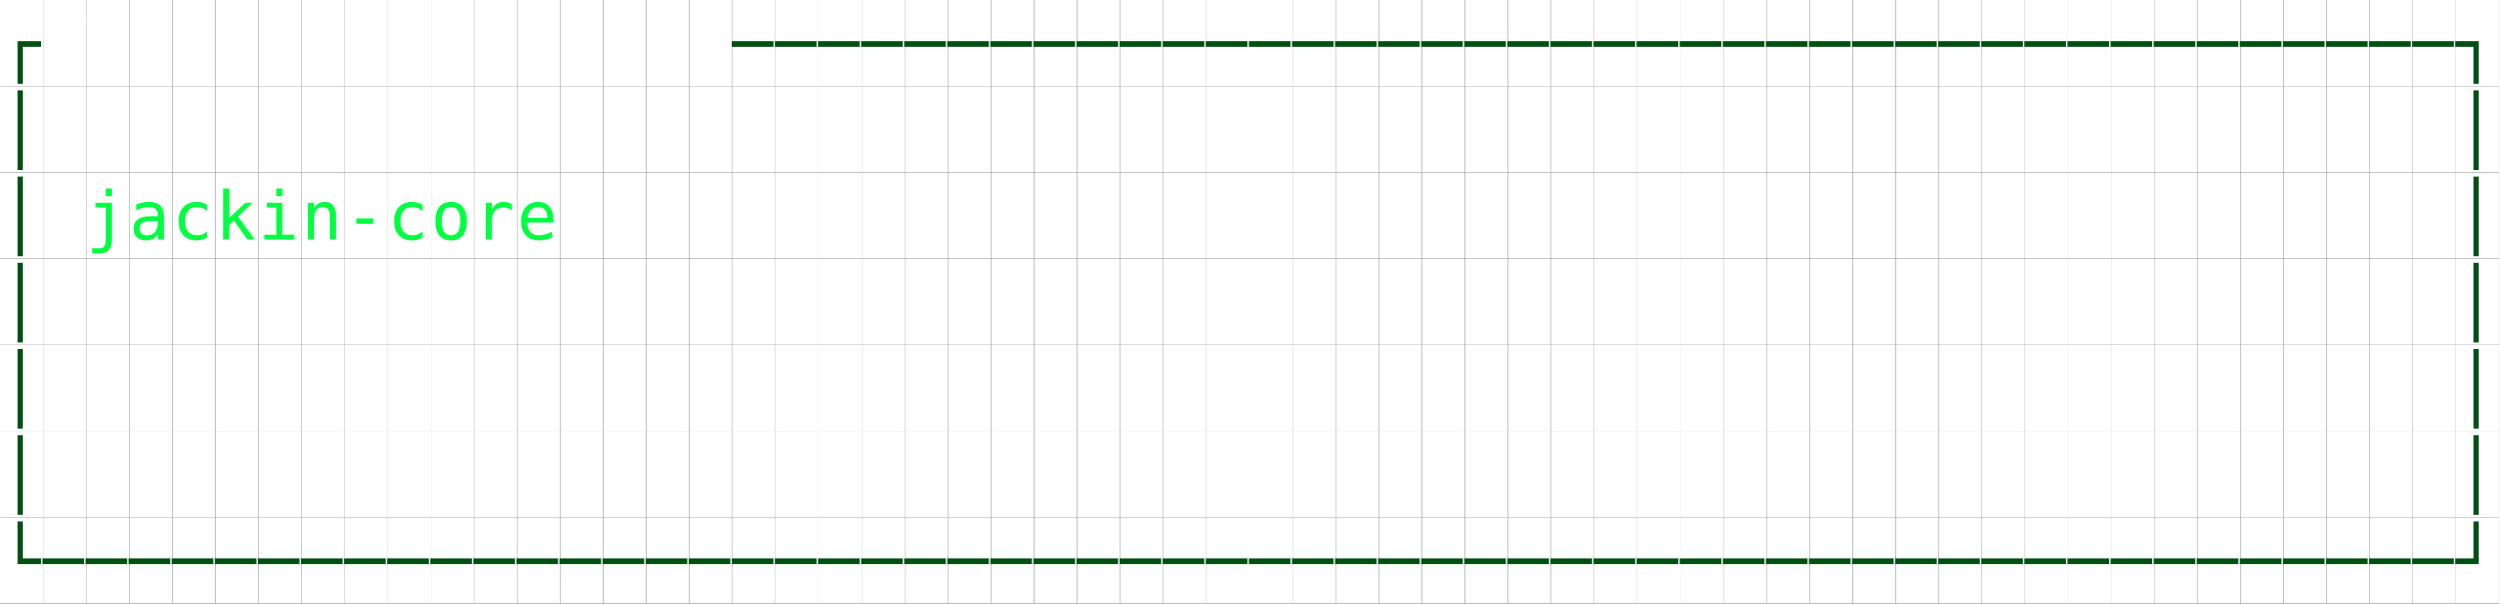
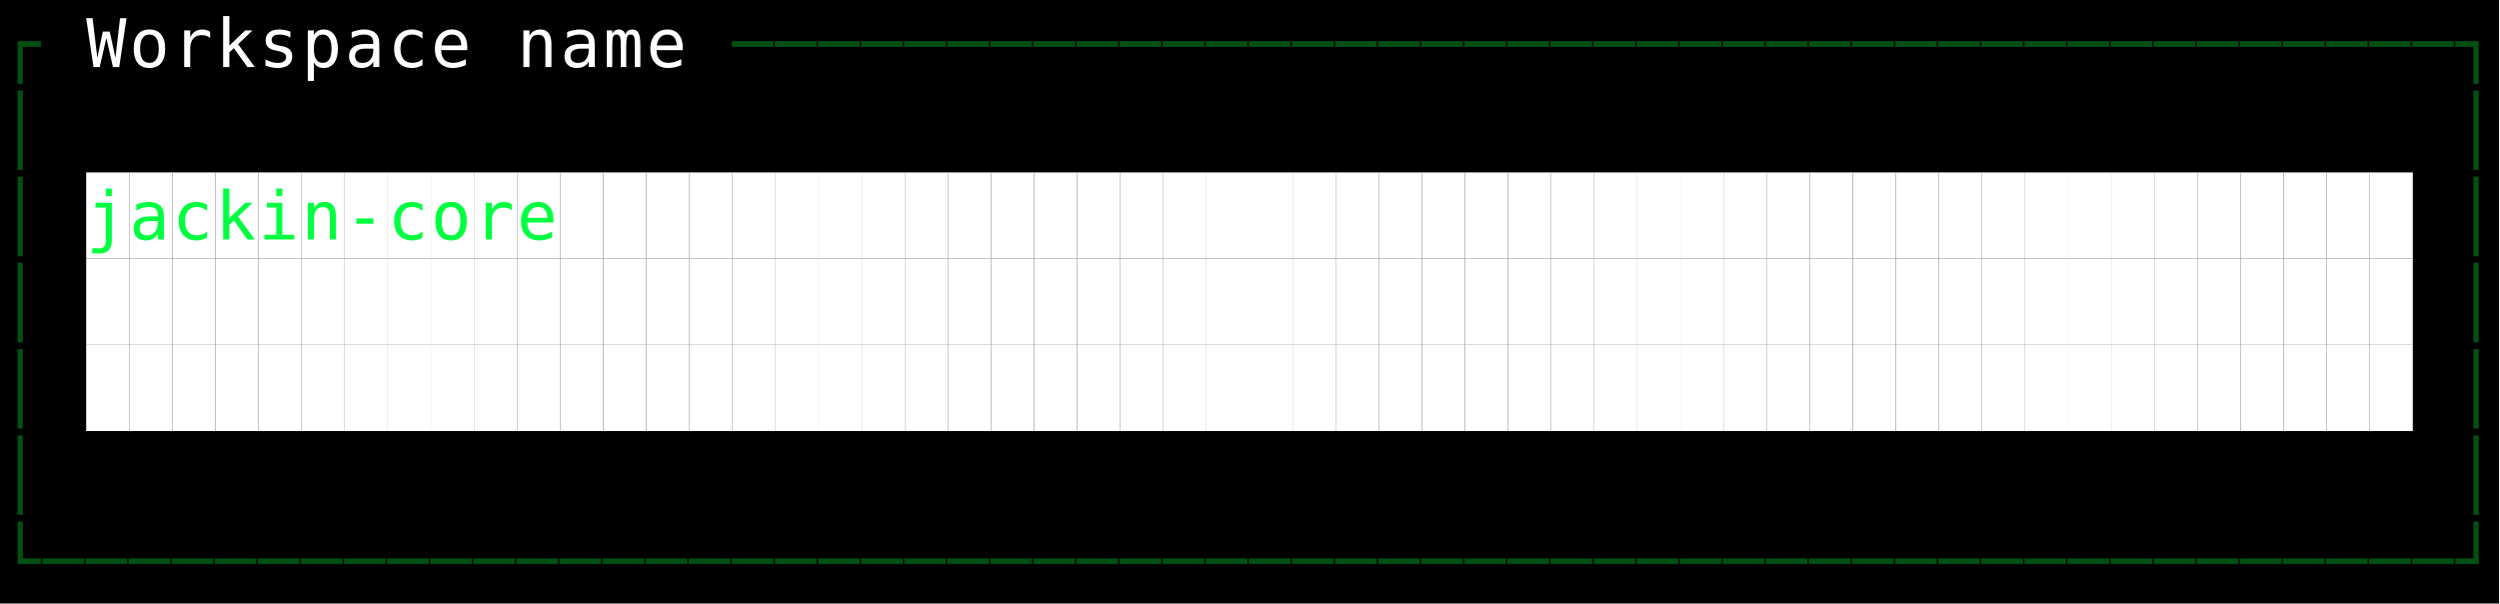
<svg xmlns="http://www.w3.org/2000/svg" width="522" height="126" viewBox="0 0 522 126" role="img" aria-label="Text input" style="background:#000000">
  <rect width="100%" height="100%" fill="#000000" />
  <g font-family="ui-monospace, SFMono-Regular, Menlo, Consolas, monospace" font-size="14">
-     <rect x="0" y="0" width="9" height="18" fill="#ffffff" />
    <text x="0" y="14" fill="#005012">┌</text>
-     <rect x="9" y="0" width="9" height="18" fill="#ffffff" />
-     <rect x="18" y="0" width="9" height="18" fill="#ffffff" />
    <text x="18" y="14" fill="#ffffff">W</text>
-     <rect x="27" y="0" width="9" height="18" fill="#ffffff" />
    <text x="27" y="14" fill="#ffffff">o</text>
-     <rect x="36" y="0" width="9" height="18" fill="#ffffff" />
    <text x="36" y="14" fill="#ffffff">r</text>
-     <rect x="45" y="0" width="9" height="18" fill="#ffffff" />
    <text x="45" y="14" fill="#ffffff">k</text>
-     <rect x="54" y="0" width="9" height="18" fill="#ffffff" />
    <text x="54" y="14" fill="#ffffff">s</text>
-     <rect x="63" y="0" width="9" height="18" fill="#ffffff" />
    <text x="63" y="14" fill="#ffffff">p</text>
-     <rect x="72" y="0" width="9" height="18" fill="#ffffff" />
    <text x="72" y="14" fill="#ffffff">a</text>
-     <rect x="81" y="0" width="9" height="18" fill="#ffffff" />
    <text x="81" y="14" fill="#ffffff">c</text>
-     <rect x="90" y="0" width="9" height="18" fill="#ffffff" />
    <text x="90" y="14" fill="#ffffff">e</text>
-     <rect x="99" y="0" width="9" height="18" fill="#ffffff" />
-     <rect x="108" y="0" width="9" height="18" fill="#ffffff" />
    <text x="108" y="14" fill="#ffffff">n</text>
-     <rect x="117" y="0" width="9" height="18" fill="#ffffff" />
    <text x="117" y="14" fill="#ffffff">a</text>
-     <rect x="126" y="0" width="9" height="18" fill="#ffffff" />
    <text x="126" y="14" fill="#ffffff">m</text>
-     <rect x="135" y="0" width="9" height="18" fill="#ffffff" />
    <text x="135" y="14" fill="#ffffff">e</text>
-     <rect x="144" y="0" width="9" height="18" fill="#ffffff" />
-     <rect x="153" y="0" width="9" height="18" fill="#ffffff" />
    <text x="153" y="14" fill="#005012">─</text>
-     <rect x="162" y="0" width="9" height="18" fill="#ffffff" />
    <text x="162" y="14" fill="#005012">─</text>
-     <rect x="171" y="0" width="9" height="18" fill="#ffffff" />
    <text x="171" y="14" fill="#005012">─</text>
-     <rect x="180" y="0" width="9" height="18" fill="#ffffff" />
    <text x="180" y="14" fill="#005012">─</text>
-     <rect x="189" y="0" width="9" height="18" fill="#ffffff" />
    <text x="189" y="14" fill="#005012">─</text>
-     <rect x="198" y="0" width="9" height="18" fill="#ffffff" />
    <text x="198" y="14" fill="#005012">─</text>
-     <rect x="207" y="0" width="9" height="18" fill="#ffffff" />
    <text x="207" y="14" fill="#005012">─</text>
-     <rect x="216" y="0" width="9" height="18" fill="#ffffff" />
    <text x="216" y="14" fill="#005012">─</text>
-     <rect x="225" y="0" width="9" height="18" fill="#ffffff" />
    <text x="225" y="14" fill="#005012">─</text>
-     <rect x="234" y="0" width="9" height="18" fill="#ffffff" />
    <text x="234" y="14" fill="#005012">─</text>
-     <rect x="243" y="0" width="9" height="18" fill="#ffffff" />
    <text x="243" y="14" fill="#005012">─</text>
-     <rect x="252" y="0" width="9" height="18" fill="#ffffff" />
    <text x="252" y="14" fill="#005012">─</text>
-     <rect x="261" y="0" width="9" height="18" fill="#ffffff" />
    <text x="261" y="14" fill="#005012">─</text>
-     <rect x="270" y="0" width="9" height="18" fill="#ffffff" />
    <text x="270" y="14" fill="#005012">─</text>
-     <rect x="279" y="0" width="9" height="18" fill="#ffffff" />
    <text x="279" y="14" fill="#005012">─</text>
-     <rect x="288" y="0" width="9" height="18" fill="#ffffff" />
    <text x="288" y="14" fill="#005012">─</text>
-     <rect x="297" y="0" width="9" height="18" fill="#ffffff" />
    <text x="297" y="14" fill="#005012">─</text>
-     <rect x="306" y="0" width="9" height="18" fill="#ffffff" />
    <text x="306" y="14" fill="#005012">─</text>
-     <rect x="315" y="0" width="9" height="18" fill="#ffffff" />
    <text x="315" y="14" fill="#005012">─</text>
-     <rect x="324" y="0" width="9" height="18" fill="#ffffff" />
    <text x="324" y="14" fill="#005012">─</text>
-     <rect x="333" y="0" width="9" height="18" fill="#ffffff" />
    <text x="333" y="14" fill="#005012">─</text>
-     <rect x="342" y="0" width="9" height="18" fill="#ffffff" />
    <text x="342" y="14" fill="#005012">─</text>
-     <rect x="351" y="0" width="9" height="18" fill="#ffffff" />
    <text x="351" y="14" fill="#005012">─</text>
-     <rect x="360" y="0" width="9" height="18" fill="#ffffff" />
    <text x="360" y="14" fill="#005012">─</text>
-     <rect x="369" y="0" width="9" height="18" fill="#ffffff" />
    <text x="369" y="14" fill="#005012">─</text>
-     <rect x="378" y="0" width="9" height="18" fill="#ffffff" />
    <text x="378" y="14" fill="#005012">─</text>
-     <rect x="387" y="0" width="9" height="18" fill="#ffffff" />
    <text x="387" y="14" fill="#005012">─</text>
-     <rect x="396" y="0" width="9" height="18" fill="#ffffff" />
    <text x="396" y="14" fill="#005012">─</text>
-     <rect x="405" y="0" width="9" height="18" fill="#ffffff" />
    <text x="405" y="14" fill="#005012">─</text>
-     <rect x="414" y="0" width="9" height="18" fill="#ffffff" />
    <text x="414" y="14" fill="#005012">─</text>
-     <rect x="423" y="0" width="9" height="18" fill="#ffffff" />
    <text x="423" y="14" fill="#005012">─</text>
-     <rect x="432" y="0" width="9" height="18" fill="#ffffff" />
    <text x="432" y="14" fill="#005012">─</text>
-     <rect x="441" y="0" width="9" height="18" fill="#ffffff" />
    <text x="441" y="14" fill="#005012">─</text>
-     <rect x="450" y="0" width="9" height="18" fill="#ffffff" />
    <text x="450" y="14" fill="#005012">─</text>
-     <rect x="459" y="0" width="9" height="18" fill="#ffffff" />
    <text x="459" y="14" fill="#005012">─</text>
-     <rect x="468" y="0" width="9" height="18" fill="#ffffff" />
    <text x="468" y="14" fill="#005012">─</text>
-     <rect x="477" y="0" width="9" height="18" fill="#ffffff" />
    <text x="477" y="14" fill="#005012">─</text>
-     <rect x="486" y="0" width="9" height="18" fill="#ffffff" />
    <text x="486" y="14" fill="#005012">─</text>
-     <rect x="495" y="0" width="9" height="18" fill="#ffffff" />
    <text x="495" y="14" fill="#005012">─</text>
-     <rect x="504" y="0" width="9" height="18" fill="#ffffff" />
    <text x="504" y="14" fill="#005012">─</text>
-     <rect x="513" y="0" width="9" height="18" fill="#ffffff" />
    <text x="513" y="14" fill="#005012">┐</text>
-     <rect x="0" y="18" width="9" height="18" fill="#ffffff" />
    <text x="0" y="32" fill="#005012">│</text>
-     <rect x="9" y="18" width="9" height="18" fill="#ffffff" />
-     <rect x="18" y="18" width="9" height="18" fill="#ffffff" />
-     <rect x="27" y="18" width="9" height="18" fill="#ffffff" />
-     <rect x="36" y="18" width="9" height="18" fill="#ffffff" />
-     <rect x="45" y="18" width="9" height="18" fill="#ffffff" />
-     <rect x="54" y="18" width="9" height="18" fill="#ffffff" />
-     <rect x="63" y="18" width="9" height="18" fill="#ffffff" />
-     <rect x="72" y="18" width="9" height="18" fill="#ffffff" />
-     <rect x="81" y="18" width="9" height="18" fill="#ffffff" />
-     <rect x="90" y="18" width="9" height="18" fill="#ffffff" />
-     <rect x="99" y="18" width="9" height="18" fill="#ffffff" />
-     <rect x="108" y="18" width="9" height="18" fill="#ffffff" />
-     <rect x="117" y="18" width="9" height="18" fill="#ffffff" />
-     <rect x="126" y="18" width="9" height="18" fill="#ffffff" />
-     <rect x="135" y="18" width="9" height="18" fill="#ffffff" />
-     <rect x="144" y="18" width="9" height="18" fill="#ffffff" />
-     <rect x="153" y="18" width="9" height="18" fill="#ffffff" />
-     <rect x="162" y="18" width="9" height="18" fill="#ffffff" />
-     <rect x="171" y="18" width="9" height="18" fill="#ffffff" />
-     <rect x="180" y="18" width="9" height="18" fill="#ffffff" />
-     <rect x="189" y="18" width="9" height="18" fill="#ffffff" />
-     <rect x="198" y="18" width="9" height="18" fill="#ffffff" />
-     <rect x="207" y="18" width="9" height="18" fill="#ffffff" />
-     <rect x="216" y="18" width="9" height="18" fill="#ffffff" />
-     <rect x="225" y="18" width="9" height="18" fill="#ffffff" />
-     <rect x="234" y="18" width="9" height="18" fill="#ffffff" />
-     <rect x="243" y="18" width="9" height="18" fill="#ffffff" />
-     <rect x="252" y="18" width="9" height="18" fill="#ffffff" />
-     <rect x="261" y="18" width="9" height="18" fill="#ffffff" />
-     <rect x="270" y="18" width="9" height="18" fill="#ffffff" />
-     <rect x="279" y="18" width="9" height="18" fill="#ffffff" />
-     <rect x="288" y="18" width="9" height="18" fill="#ffffff" />
-     <rect x="297" y="18" width="9" height="18" fill="#ffffff" />
-     <rect x="306" y="18" width="9" height="18" fill="#ffffff" />
-     <rect x="315" y="18" width="9" height="18" fill="#ffffff" />
-     <rect x="324" y="18" width="9" height="18" fill="#ffffff" />
-     <rect x="333" y="18" width="9" height="18" fill="#ffffff" />
-     <rect x="342" y="18" width="9" height="18" fill="#ffffff" />
-     <rect x="351" y="18" width="9" height="18" fill="#ffffff" />
-     <rect x="360" y="18" width="9" height="18" fill="#ffffff" />
-     <rect x="369" y="18" width="9" height="18" fill="#ffffff" />
-     <rect x="378" y="18" width="9" height="18" fill="#ffffff" />
-     <rect x="387" y="18" width="9" height="18" fill="#ffffff" />
-     <rect x="396" y="18" width="9" height="18" fill="#ffffff" />
-     <rect x="405" y="18" width="9" height="18" fill="#ffffff" />
-     <rect x="414" y="18" width="9" height="18" fill="#ffffff" />
-     <rect x="423" y="18" width="9" height="18" fill="#ffffff" />
-     <rect x="432" y="18" width="9" height="18" fill="#ffffff" />
-     <rect x="441" y="18" width="9" height="18" fill="#ffffff" />
-     <rect x="450" y="18" width="9" height="18" fill="#ffffff" />
-     <rect x="459" y="18" width="9" height="18" fill="#ffffff" />
-     <rect x="468" y="18" width="9" height="18" fill="#ffffff" />
-     <rect x="477" y="18" width="9" height="18" fill="#ffffff" />
-     <rect x="486" y="18" width="9" height="18" fill="#ffffff" />
-     <rect x="495" y="18" width="9" height="18" fill="#ffffff" />
-     <rect x="504" y="18" width="9" height="18" fill="#ffffff" />
-     <rect x="513" y="18" width="9" height="18" fill="#ffffff" />
    <text x="513" y="32" fill="#005012">│</text>
-     <rect x="0" y="36" width="9" height="18" fill="#ffffff" />
    <text x="0" y="50" fill="#005012">│</text>
-     <rect x="9" y="36" width="9" height="18" fill="#ffffff" />
    <rect x="18" y="36" width="9" height="18" fill="#ffffff" />
    <text x="18" y="50" fill="#00ff41">j</text>
    <rect x="27" y="36" width="9" height="18" fill="#ffffff" />
    <text x="27" y="50" fill="#00ff41">a</text>
    <rect x="36" y="36" width="9" height="18" fill="#ffffff" />
    <text x="36" y="50" fill="#00ff41">c</text>
    <rect x="45" y="36" width="9" height="18" fill="#ffffff" />
    <text x="45" y="50" fill="#00ff41">k</text>
    <rect x="54" y="36" width="9" height="18" fill="#ffffff" />
    <text x="54" y="50" fill="#00ff41">i</text>
    <rect x="63" y="36" width="9" height="18" fill="#ffffff" />
    <text x="63" y="50" fill="#00ff41">n</text>
    <rect x="72" y="36" width="9" height="18" fill="#ffffff" />
    <text x="72" y="50" fill="#00ff41">-</text>
    <rect x="81" y="36" width="9" height="18" fill="#ffffff" />
    <text x="81" y="50" fill="#00ff41">c</text>
    <rect x="90" y="36" width="9" height="18" fill="#ffffff" />
    <text x="90" y="50" fill="#00ff41">o</text>
    <rect x="99" y="36" width="9" height="18" fill="#ffffff" />
    <text x="99" y="50" fill="#00ff41">r</text>
    <rect x="108" y="36" width="9" height="18" fill="#ffffff" />
    <text x="108" y="50" fill="#00ff41">e</text>
    <rect x="117" y="36" width="9" height="18" fill="#ffffff" />
    <rect x="126" y="36" width="9" height="18" fill="#ffffff" />
    <rect x="135" y="36" width="9" height="18" fill="#ffffff" />
    <rect x="144" y="36" width="9" height="18" fill="#ffffff" />
    <rect x="153" y="36" width="9" height="18" fill="#ffffff" />
    <rect x="162" y="36" width="9" height="18" fill="#ffffff" />
    <rect x="171" y="36" width="9" height="18" fill="#ffffff" />
    <rect x="180" y="36" width="9" height="18" fill="#ffffff" />
    <rect x="189" y="36" width="9" height="18" fill="#ffffff" />
    <rect x="198" y="36" width="9" height="18" fill="#ffffff" />
    <rect x="207" y="36" width="9" height="18" fill="#ffffff" />
    <rect x="216" y="36" width="9" height="18" fill="#ffffff" />
    <rect x="225" y="36" width="9" height="18" fill="#ffffff" />
    <rect x="234" y="36" width="9" height="18" fill="#ffffff" />
    <rect x="243" y="36" width="9" height="18" fill="#ffffff" />
    <rect x="252" y="36" width="9" height="18" fill="#ffffff" />
    <rect x="261" y="36" width="9" height="18" fill="#ffffff" />
    <rect x="270" y="36" width="9" height="18" fill="#ffffff" />
    <rect x="279" y="36" width="9" height="18" fill="#ffffff" />
    <rect x="288" y="36" width="9" height="18" fill="#ffffff" />
    <rect x="297" y="36" width="9" height="18" fill="#ffffff" />
    <rect x="306" y="36" width="9" height="18" fill="#ffffff" />
    <rect x="315" y="36" width="9" height="18" fill="#ffffff" />
    <rect x="324" y="36" width="9" height="18" fill="#ffffff" />
    <rect x="333" y="36" width="9" height="18" fill="#ffffff" />
    <rect x="342" y="36" width="9" height="18" fill="#ffffff" />
    <rect x="351" y="36" width="9" height="18" fill="#ffffff" />
    <rect x="360" y="36" width="9" height="18" fill="#ffffff" />
    <rect x="369" y="36" width="9" height="18" fill="#ffffff" />
    <rect x="378" y="36" width="9" height="18" fill="#ffffff" />
    <rect x="387" y="36" width="9" height="18" fill="#ffffff" />
    <rect x="396" y="36" width="9" height="18" fill="#ffffff" />
    <rect x="405" y="36" width="9" height="18" fill="#ffffff" />
    <rect x="414" y="36" width="9" height="18" fill="#ffffff" />
    <rect x="423" y="36" width="9" height="18" fill="#ffffff" />
    <rect x="432" y="36" width="9" height="18" fill="#ffffff" />
    <rect x="441" y="36" width="9" height="18" fill="#ffffff" />
    <rect x="450" y="36" width="9" height="18" fill="#ffffff" />
    <rect x="459" y="36" width="9" height="18" fill="#ffffff" />
    <rect x="468" y="36" width="9" height="18" fill="#ffffff" />
    <rect x="477" y="36" width="9" height="18" fill="#ffffff" />
    <rect x="486" y="36" width="9" height="18" fill="#ffffff" />
    <rect x="495" y="36" width="9" height="18" fill="#ffffff" />
-     <rect x="504" y="36" width="9" height="18" fill="#ffffff" />
-     <rect x="513" y="36" width="9" height="18" fill="#ffffff" />
    <text x="513" y="50" fill="#005012">│</text>
-     <rect x="0" y="54" width="9" height="18" fill="#ffffff" />
    <text x="0" y="68" fill="#005012">│</text>
-     <rect x="9" y="54" width="9" height="18" fill="#ffffff" />
    <rect x="18" y="54" width="9" height="18" fill="#ffffff" />
    <rect x="27" y="54" width="9" height="18" fill="#ffffff" />
    <rect x="36" y="54" width="9" height="18" fill="#ffffff" />
    <rect x="45" y="54" width="9" height="18" fill="#ffffff" />
    <rect x="54" y="54" width="9" height="18" fill="#ffffff" />
    <rect x="63" y="54" width="9" height="18" fill="#ffffff" />
    <rect x="72" y="54" width="9" height="18" fill="#ffffff" />
    <rect x="81" y="54" width="9" height="18" fill="#ffffff" />
    <rect x="90" y="54" width="9" height="18" fill="#ffffff" />
    <rect x="99" y="54" width="9" height="18" fill="#ffffff" />
    <rect x="108" y="54" width="9" height="18" fill="#ffffff" />
    <rect x="117" y="54" width="9" height="18" fill="#ffffff" />
    <rect x="126" y="54" width="9" height="18" fill="#ffffff" />
    <rect x="135" y="54" width="9" height="18" fill="#ffffff" />
    <rect x="144" y="54" width="9" height="18" fill="#ffffff" />
    <rect x="153" y="54" width="9" height="18" fill="#ffffff" />
    <rect x="162" y="54" width="9" height="18" fill="#ffffff" />
    <rect x="171" y="54" width="9" height="18" fill="#ffffff" />
    <rect x="180" y="54" width="9" height="18" fill="#ffffff" />
    <rect x="189" y="54" width="9" height="18" fill="#ffffff" />
    <rect x="198" y="54" width="9" height="18" fill="#ffffff" />
    <rect x="207" y="54" width="9" height="18" fill="#ffffff" />
    <rect x="216" y="54" width="9" height="18" fill="#ffffff" />
    <rect x="225" y="54" width="9" height="18" fill="#ffffff" />
    <rect x="234" y="54" width="9" height="18" fill="#ffffff" />
    <rect x="243" y="54" width="9" height="18" fill="#ffffff" />
    <rect x="252" y="54" width="9" height="18" fill="#ffffff" />
    <rect x="261" y="54" width="9" height="18" fill="#ffffff" />
    <rect x="270" y="54" width="9" height="18" fill="#ffffff" />
    <rect x="279" y="54" width="9" height="18" fill="#ffffff" />
    <rect x="288" y="54" width="9" height="18" fill="#ffffff" />
    <rect x="297" y="54" width="9" height="18" fill="#ffffff" />
    <rect x="306" y="54" width="9" height="18" fill="#ffffff" />
    <rect x="315" y="54" width="9" height="18" fill="#ffffff" />
    <rect x="324" y="54" width="9" height="18" fill="#ffffff" />
    <rect x="333" y="54" width="9" height="18" fill="#ffffff" />
    <rect x="342" y="54" width="9" height="18" fill="#ffffff" />
    <rect x="351" y="54" width="9" height="18" fill="#ffffff" />
    <rect x="360" y="54" width="9" height="18" fill="#ffffff" />
    <rect x="369" y="54" width="9" height="18" fill="#ffffff" />
    <rect x="378" y="54" width="9" height="18" fill="#ffffff" />
    <rect x="387" y="54" width="9" height="18" fill="#ffffff" />
    <rect x="396" y="54" width="9" height="18" fill="#ffffff" />
    <rect x="405" y="54" width="9" height="18" fill="#ffffff" />
    <rect x="414" y="54" width="9" height="18" fill="#ffffff" />
    <rect x="423" y="54" width="9" height="18" fill="#ffffff" />
    <rect x="432" y="54" width="9" height="18" fill="#ffffff" />
    <rect x="441" y="54" width="9" height="18" fill="#ffffff" />
    <rect x="450" y="54" width="9" height="18" fill="#ffffff" />
    <rect x="459" y="54" width="9" height="18" fill="#ffffff" />
    <rect x="468" y="54" width="9" height="18" fill="#ffffff" />
    <rect x="477" y="54" width="9" height="18" fill="#ffffff" />
    <rect x="486" y="54" width="9" height="18" fill="#ffffff" />
    <rect x="495" y="54" width="9" height="18" fill="#ffffff" />
-     <rect x="504" y="54" width="9" height="18" fill="#ffffff" />
-     <rect x="513" y="54" width="9" height="18" fill="#ffffff" />
    <text x="513" y="68" fill="#005012">│</text>
-     <rect x="0" y="72" width="9" height="18" fill="#ffffff" />
    <text x="0" y="86" fill="#005012">│</text>
-     <rect x="9" y="72" width="9" height="18" fill="#ffffff" />
    <rect x="18" y="72" width="9" height="18" fill="#ffffff" />
    <rect x="27" y="72" width="9" height="18" fill="#ffffff" />
    <rect x="36" y="72" width="9" height="18" fill="#ffffff" />
    <rect x="45" y="72" width="9" height="18" fill="#ffffff" />
    <rect x="54" y="72" width="9" height="18" fill="#ffffff" />
    <rect x="63" y="72" width="9" height="18" fill="#ffffff" />
    <rect x="72" y="72" width="9" height="18" fill="#ffffff" />
    <rect x="81" y="72" width="9" height="18" fill="#ffffff" />
    <rect x="90" y="72" width="9" height="18" fill="#ffffff" />
    <rect x="99" y="72" width="9" height="18" fill="#ffffff" />
    <rect x="108" y="72" width="9" height="18" fill="#ffffff" />
    <rect x="117" y="72" width="9" height="18" fill="#ffffff" />
    <rect x="126" y="72" width="9" height="18" fill="#ffffff" />
    <rect x="135" y="72" width="9" height="18" fill="#ffffff" />
    <rect x="144" y="72" width="9" height="18" fill="#ffffff" />
    <rect x="153" y="72" width="9" height="18" fill="#ffffff" />
    <rect x="162" y="72" width="9" height="18" fill="#ffffff" />
    <rect x="171" y="72" width="9" height="18" fill="#ffffff" />
    <rect x="180" y="72" width="9" height="18" fill="#ffffff" />
    <rect x="189" y="72" width="9" height="18" fill="#ffffff" />
    <rect x="198" y="72" width="9" height="18" fill="#ffffff" />
    <rect x="207" y="72" width="9" height="18" fill="#ffffff" />
    <rect x="216" y="72" width="9" height="18" fill="#ffffff" />
    <rect x="225" y="72" width="9" height="18" fill="#ffffff" />
    <rect x="234" y="72" width="9" height="18" fill="#ffffff" />
    <rect x="243" y="72" width="9" height="18" fill="#ffffff" />
    <rect x="252" y="72" width="9" height="18" fill="#ffffff" />
    <rect x="261" y="72" width="9" height="18" fill="#ffffff" />
    <rect x="270" y="72" width="9" height="18" fill="#ffffff" />
    <rect x="279" y="72" width="9" height="18" fill="#ffffff" />
    <rect x="288" y="72" width="9" height="18" fill="#ffffff" />
    <rect x="297" y="72" width="9" height="18" fill="#ffffff" />
    <rect x="306" y="72" width="9" height="18" fill="#ffffff" />
    <rect x="315" y="72" width="9" height="18" fill="#ffffff" />
    <rect x="324" y="72" width="9" height="18" fill="#ffffff" />
    <rect x="333" y="72" width="9" height="18" fill="#ffffff" />
    <rect x="342" y="72" width="9" height="18" fill="#ffffff" />
    <rect x="351" y="72" width="9" height="18" fill="#ffffff" />
    <rect x="360" y="72" width="9" height="18" fill="#ffffff" />
    <rect x="369" y="72" width="9" height="18" fill="#ffffff" />
    <rect x="378" y="72" width="9" height="18" fill="#ffffff" />
    <rect x="387" y="72" width="9" height="18" fill="#ffffff" />
    <rect x="396" y="72" width="9" height="18" fill="#ffffff" />
    <rect x="405" y="72" width="9" height="18" fill="#ffffff" />
    <rect x="414" y="72" width="9" height="18" fill="#ffffff" />
    <rect x="423" y="72" width="9" height="18" fill="#ffffff" />
    <rect x="432" y="72" width="9" height="18" fill="#ffffff" />
    <rect x="441" y="72" width="9" height="18" fill="#ffffff" />
    <rect x="450" y="72" width="9" height="18" fill="#ffffff" />
    <rect x="459" y="72" width="9" height="18" fill="#ffffff" />
    <rect x="468" y="72" width="9" height="18" fill="#ffffff" />
    <rect x="477" y="72" width="9" height="18" fill="#ffffff" />
    <rect x="486" y="72" width="9" height="18" fill="#ffffff" />
    <rect x="495" y="72" width="9" height="18" fill="#ffffff" />
-     <rect x="504" y="72" width="9" height="18" fill="#ffffff" />
-     <rect x="513" y="72" width="9" height="18" fill="#ffffff" />
    <text x="513" y="86" fill="#005012">│</text>
-     <rect x="0" y="90" width="9" height="18" fill="#ffffff" />
    <text x="0" y="104" fill="#005012">│</text>
-     <rect x="9" y="90" width="9" height="18" fill="#ffffff" />
-     <rect x="18" y="90" width="9" height="18" fill="#ffffff" />
-     <rect x="27" y="90" width="9" height="18" fill="#ffffff" />
-     <rect x="36" y="90" width="9" height="18" fill="#ffffff" />
-     <rect x="45" y="90" width="9" height="18" fill="#ffffff" />
-     <rect x="54" y="90" width="9" height="18" fill="#ffffff" />
-     <rect x="63" y="90" width="9" height="18" fill="#ffffff" />
-     <rect x="72" y="90" width="9" height="18" fill="#ffffff" />
-     <rect x="81" y="90" width="9" height="18" fill="#ffffff" />
-     <rect x="90" y="90" width="9" height="18" fill="#ffffff" />
-     <rect x="99" y="90" width="9" height="18" fill="#ffffff" />
-     <rect x="108" y="90" width="9" height="18" fill="#ffffff" />
-     <rect x="117" y="90" width="9" height="18" fill="#ffffff" />
-     <rect x="126" y="90" width="9" height="18" fill="#ffffff" />
-     <rect x="135" y="90" width="9" height="18" fill="#ffffff" />
-     <rect x="144" y="90" width="9" height="18" fill="#ffffff" />
-     <rect x="153" y="90" width="9" height="18" fill="#ffffff" />
-     <rect x="162" y="90" width="9" height="18" fill="#ffffff" />
-     <rect x="171" y="90" width="9" height="18" fill="#ffffff" />
-     <rect x="180" y="90" width="9" height="18" fill="#ffffff" />
-     <rect x="189" y="90" width="9" height="18" fill="#ffffff" />
-     <rect x="198" y="90" width="9" height="18" fill="#ffffff" />
-     <rect x="207" y="90" width="9" height="18" fill="#ffffff" />
-     <rect x="216" y="90" width="9" height="18" fill="#ffffff" />
-     <rect x="225" y="90" width="9" height="18" fill="#ffffff" />
-     <rect x="234" y="90" width="9" height="18" fill="#ffffff" />
-     <rect x="243" y="90" width="9" height="18" fill="#ffffff" />
-     <rect x="252" y="90" width="9" height="18" fill="#ffffff" />
-     <rect x="261" y="90" width="9" height="18" fill="#ffffff" />
-     <rect x="270" y="90" width="9" height="18" fill="#ffffff" />
-     <rect x="279" y="90" width="9" height="18" fill="#ffffff" />
-     <rect x="288" y="90" width="9" height="18" fill="#ffffff" />
-     <rect x="297" y="90" width="9" height="18" fill="#ffffff" />
-     <rect x="306" y="90" width="9" height="18" fill="#ffffff" />
-     <rect x="315" y="90" width="9" height="18" fill="#ffffff" />
-     <rect x="324" y="90" width="9" height="18" fill="#ffffff" />
-     <rect x="333" y="90" width="9" height="18" fill="#ffffff" />
-     <rect x="342" y="90" width="9" height="18" fill="#ffffff" />
-     <rect x="351" y="90" width="9" height="18" fill="#ffffff" />
-     <rect x="360" y="90" width="9" height="18" fill="#ffffff" />
-     <rect x="369" y="90" width="9" height="18" fill="#ffffff" />
-     <rect x="378" y="90" width="9" height="18" fill="#ffffff" />
-     <rect x="387" y="90" width="9" height="18" fill="#ffffff" />
-     <rect x="396" y="90" width="9" height="18" fill="#ffffff" />
-     <rect x="405" y="90" width="9" height="18" fill="#ffffff" />
-     <rect x="414" y="90" width="9" height="18" fill="#ffffff" />
-     <rect x="423" y="90" width="9" height="18" fill="#ffffff" />
-     <rect x="432" y="90" width="9" height="18" fill="#ffffff" />
-     <rect x="441" y="90" width="9" height="18" fill="#ffffff" />
-     <rect x="450" y="90" width="9" height="18" fill="#ffffff" />
-     <rect x="459" y="90" width="9" height="18" fill="#ffffff" />
-     <rect x="468" y="90" width="9" height="18" fill="#ffffff" />
-     <rect x="477" y="90" width="9" height="18" fill="#ffffff" />
-     <rect x="486" y="90" width="9" height="18" fill="#ffffff" />
-     <rect x="495" y="90" width="9" height="18" fill="#ffffff" />
-     <rect x="504" y="90" width="9" height="18" fill="#ffffff" />
-     <rect x="513" y="90" width="9" height="18" fill="#ffffff" />
    <text x="513" y="104" fill="#005012">│</text>
-     <rect x="0" y="108" width="9" height="18" fill="#ffffff" />
    <text x="0" y="122" fill="#005012">└</text>
-     <rect x="9" y="108" width="9" height="18" fill="#ffffff" />
    <text x="9" y="122" fill="#005012">─</text>
-     <rect x="18" y="108" width="9" height="18" fill="#ffffff" />
    <text x="18" y="122" fill="#005012">─</text>
-     <rect x="27" y="108" width="9" height="18" fill="#ffffff" />
    <text x="27" y="122" fill="#005012">─</text>
-     <rect x="36" y="108" width="9" height="18" fill="#ffffff" />
    <text x="36" y="122" fill="#005012">─</text>
-     <rect x="45" y="108" width="9" height="18" fill="#ffffff" />
    <text x="45" y="122" fill="#005012">─</text>
-     <rect x="54" y="108" width="9" height="18" fill="#ffffff" />
    <text x="54" y="122" fill="#005012">─</text>
-     <rect x="63" y="108" width="9" height="18" fill="#ffffff" />
    <text x="63" y="122" fill="#005012">─</text>
-     <rect x="72" y="108" width="9" height="18" fill="#ffffff" />
    <text x="72" y="122" fill="#005012">─</text>
-     <rect x="81" y="108" width="9" height="18" fill="#ffffff" />
    <text x="81" y="122" fill="#005012">─</text>
-     <rect x="90" y="108" width="9" height="18" fill="#ffffff" />
    <text x="90" y="122" fill="#005012">─</text>
-     <rect x="99" y="108" width="9" height="18" fill="#ffffff" />
    <text x="99" y="122" fill="#005012">─</text>
-     <rect x="108" y="108" width="9" height="18" fill="#ffffff" />
    <text x="108" y="122" fill="#005012">─</text>
-     <rect x="117" y="108" width="9" height="18" fill="#ffffff" />
    <text x="117" y="122" fill="#005012">─</text>
-     <rect x="126" y="108" width="9" height="18" fill="#ffffff" />
    <text x="126" y="122" fill="#005012">─</text>
-     <rect x="135" y="108" width="9" height="18" fill="#ffffff" />
    <text x="135" y="122" fill="#005012">─</text>
-     <rect x="144" y="108" width="9" height="18" fill="#ffffff" />
    <text x="144" y="122" fill="#005012">─</text>
-     <rect x="153" y="108" width="9" height="18" fill="#ffffff" />
    <text x="153" y="122" fill="#005012">─</text>
-     <rect x="162" y="108" width="9" height="18" fill="#ffffff" />
    <text x="162" y="122" fill="#005012">─</text>
-     <rect x="171" y="108" width="9" height="18" fill="#ffffff" />
    <text x="171" y="122" fill="#005012">─</text>
-     <rect x="180" y="108" width="9" height="18" fill="#ffffff" />
    <text x="180" y="122" fill="#005012">─</text>
-     <rect x="189" y="108" width="9" height="18" fill="#ffffff" />
    <text x="189" y="122" fill="#005012">─</text>
-     <rect x="198" y="108" width="9" height="18" fill="#ffffff" />
    <text x="198" y="122" fill="#005012">─</text>
-     <rect x="207" y="108" width="9" height="18" fill="#ffffff" />
    <text x="207" y="122" fill="#005012">─</text>
-     <rect x="216" y="108" width="9" height="18" fill="#ffffff" />
    <text x="216" y="122" fill="#005012">─</text>
-     <rect x="225" y="108" width="9" height="18" fill="#ffffff" />
    <text x="225" y="122" fill="#005012">─</text>
-     <rect x="234" y="108" width="9" height="18" fill="#ffffff" />
    <text x="234" y="122" fill="#005012">─</text>
-     <rect x="243" y="108" width="9" height="18" fill="#ffffff" />
    <text x="243" y="122" fill="#005012">─</text>
-     <rect x="252" y="108" width="9" height="18" fill="#ffffff" />
    <text x="252" y="122" fill="#005012">─</text>
-     <rect x="261" y="108" width="9" height="18" fill="#ffffff" />
    <text x="261" y="122" fill="#005012">─</text>
-     <rect x="270" y="108" width="9" height="18" fill="#ffffff" />
    <text x="270" y="122" fill="#005012">─</text>
-     <rect x="279" y="108" width="9" height="18" fill="#ffffff" />
    <text x="279" y="122" fill="#005012">─</text>
-     <rect x="288" y="108" width="9" height="18" fill="#ffffff" />
    <text x="288" y="122" fill="#005012">─</text>
-     <rect x="297" y="108" width="9" height="18" fill="#ffffff" />
    <text x="297" y="122" fill="#005012">─</text>
-     <rect x="306" y="108" width="9" height="18" fill="#ffffff" />
    <text x="306" y="122" fill="#005012">─</text>
-     <rect x="315" y="108" width="9" height="18" fill="#ffffff" />
    <text x="315" y="122" fill="#005012">─</text>
-     <rect x="324" y="108" width="9" height="18" fill="#ffffff" />
    <text x="324" y="122" fill="#005012">─</text>
-     <rect x="333" y="108" width="9" height="18" fill="#ffffff" />
    <text x="333" y="122" fill="#005012">─</text>
-     <rect x="342" y="108" width="9" height="18" fill="#ffffff" />
    <text x="342" y="122" fill="#005012">─</text>
-     <rect x="351" y="108" width="9" height="18" fill="#ffffff" />
    <text x="351" y="122" fill="#005012">─</text>
-     <rect x="360" y="108" width="9" height="18" fill="#ffffff" />
    <text x="360" y="122" fill="#005012">─</text>
-     <rect x="369" y="108" width="9" height="18" fill="#ffffff" />
    <text x="369" y="122" fill="#005012">─</text>
-     <rect x="378" y="108" width="9" height="18" fill="#ffffff" />
    <text x="378" y="122" fill="#005012">─</text>
-     <rect x="387" y="108" width="9" height="18" fill="#ffffff" />
    <text x="387" y="122" fill="#005012">─</text>
-     <rect x="396" y="108" width="9" height="18" fill="#ffffff" />
    <text x="396" y="122" fill="#005012">─</text>
-     <rect x="405" y="108" width="9" height="18" fill="#ffffff" />
    <text x="405" y="122" fill="#005012">─</text>
-     <rect x="414" y="108" width="9" height="18" fill="#ffffff" />
    <text x="414" y="122" fill="#005012">─</text>
-     <rect x="423" y="108" width="9" height="18" fill="#ffffff" />
    <text x="423" y="122" fill="#005012">─</text>
-     <rect x="432" y="108" width="9" height="18" fill="#ffffff" />
    <text x="432" y="122" fill="#005012">─</text>
-     <rect x="441" y="108" width="9" height="18" fill="#ffffff" />
    <text x="441" y="122" fill="#005012">─</text>
-     <rect x="450" y="108" width="9" height="18" fill="#ffffff" />
    <text x="450" y="122" fill="#005012">─</text>
-     <rect x="459" y="108" width="9" height="18" fill="#ffffff" />
    <text x="459" y="122" fill="#005012">─</text>
-     <rect x="468" y="108" width="9" height="18" fill="#ffffff" />
    <text x="468" y="122" fill="#005012">─</text>
-     <rect x="477" y="108" width="9" height="18" fill="#ffffff" />
    <text x="477" y="122" fill="#005012">─</text>
-     <rect x="486" y="108" width="9" height="18" fill="#ffffff" />
    <text x="486" y="122" fill="#005012">─</text>
-     <rect x="495" y="108" width="9" height="18" fill="#ffffff" />
    <text x="495" y="122" fill="#005012">─</text>
-     <rect x="504" y="108" width="9" height="18" fill="#ffffff" />
    <text x="504" y="122" fill="#005012">─</text>
-     <rect x="513" y="108" width="9" height="18" fill="#ffffff" />
    <text x="513" y="122" fill="#005012">┘</text>
  </g>
</svg>
